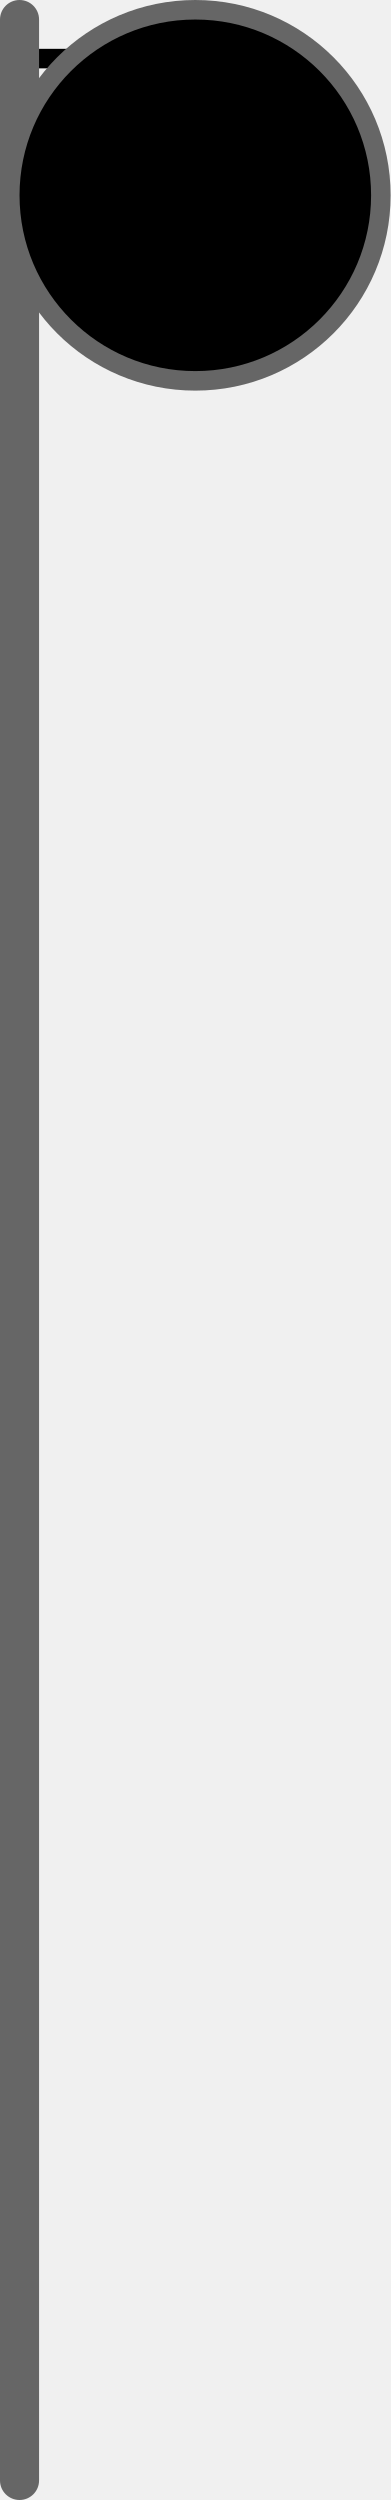
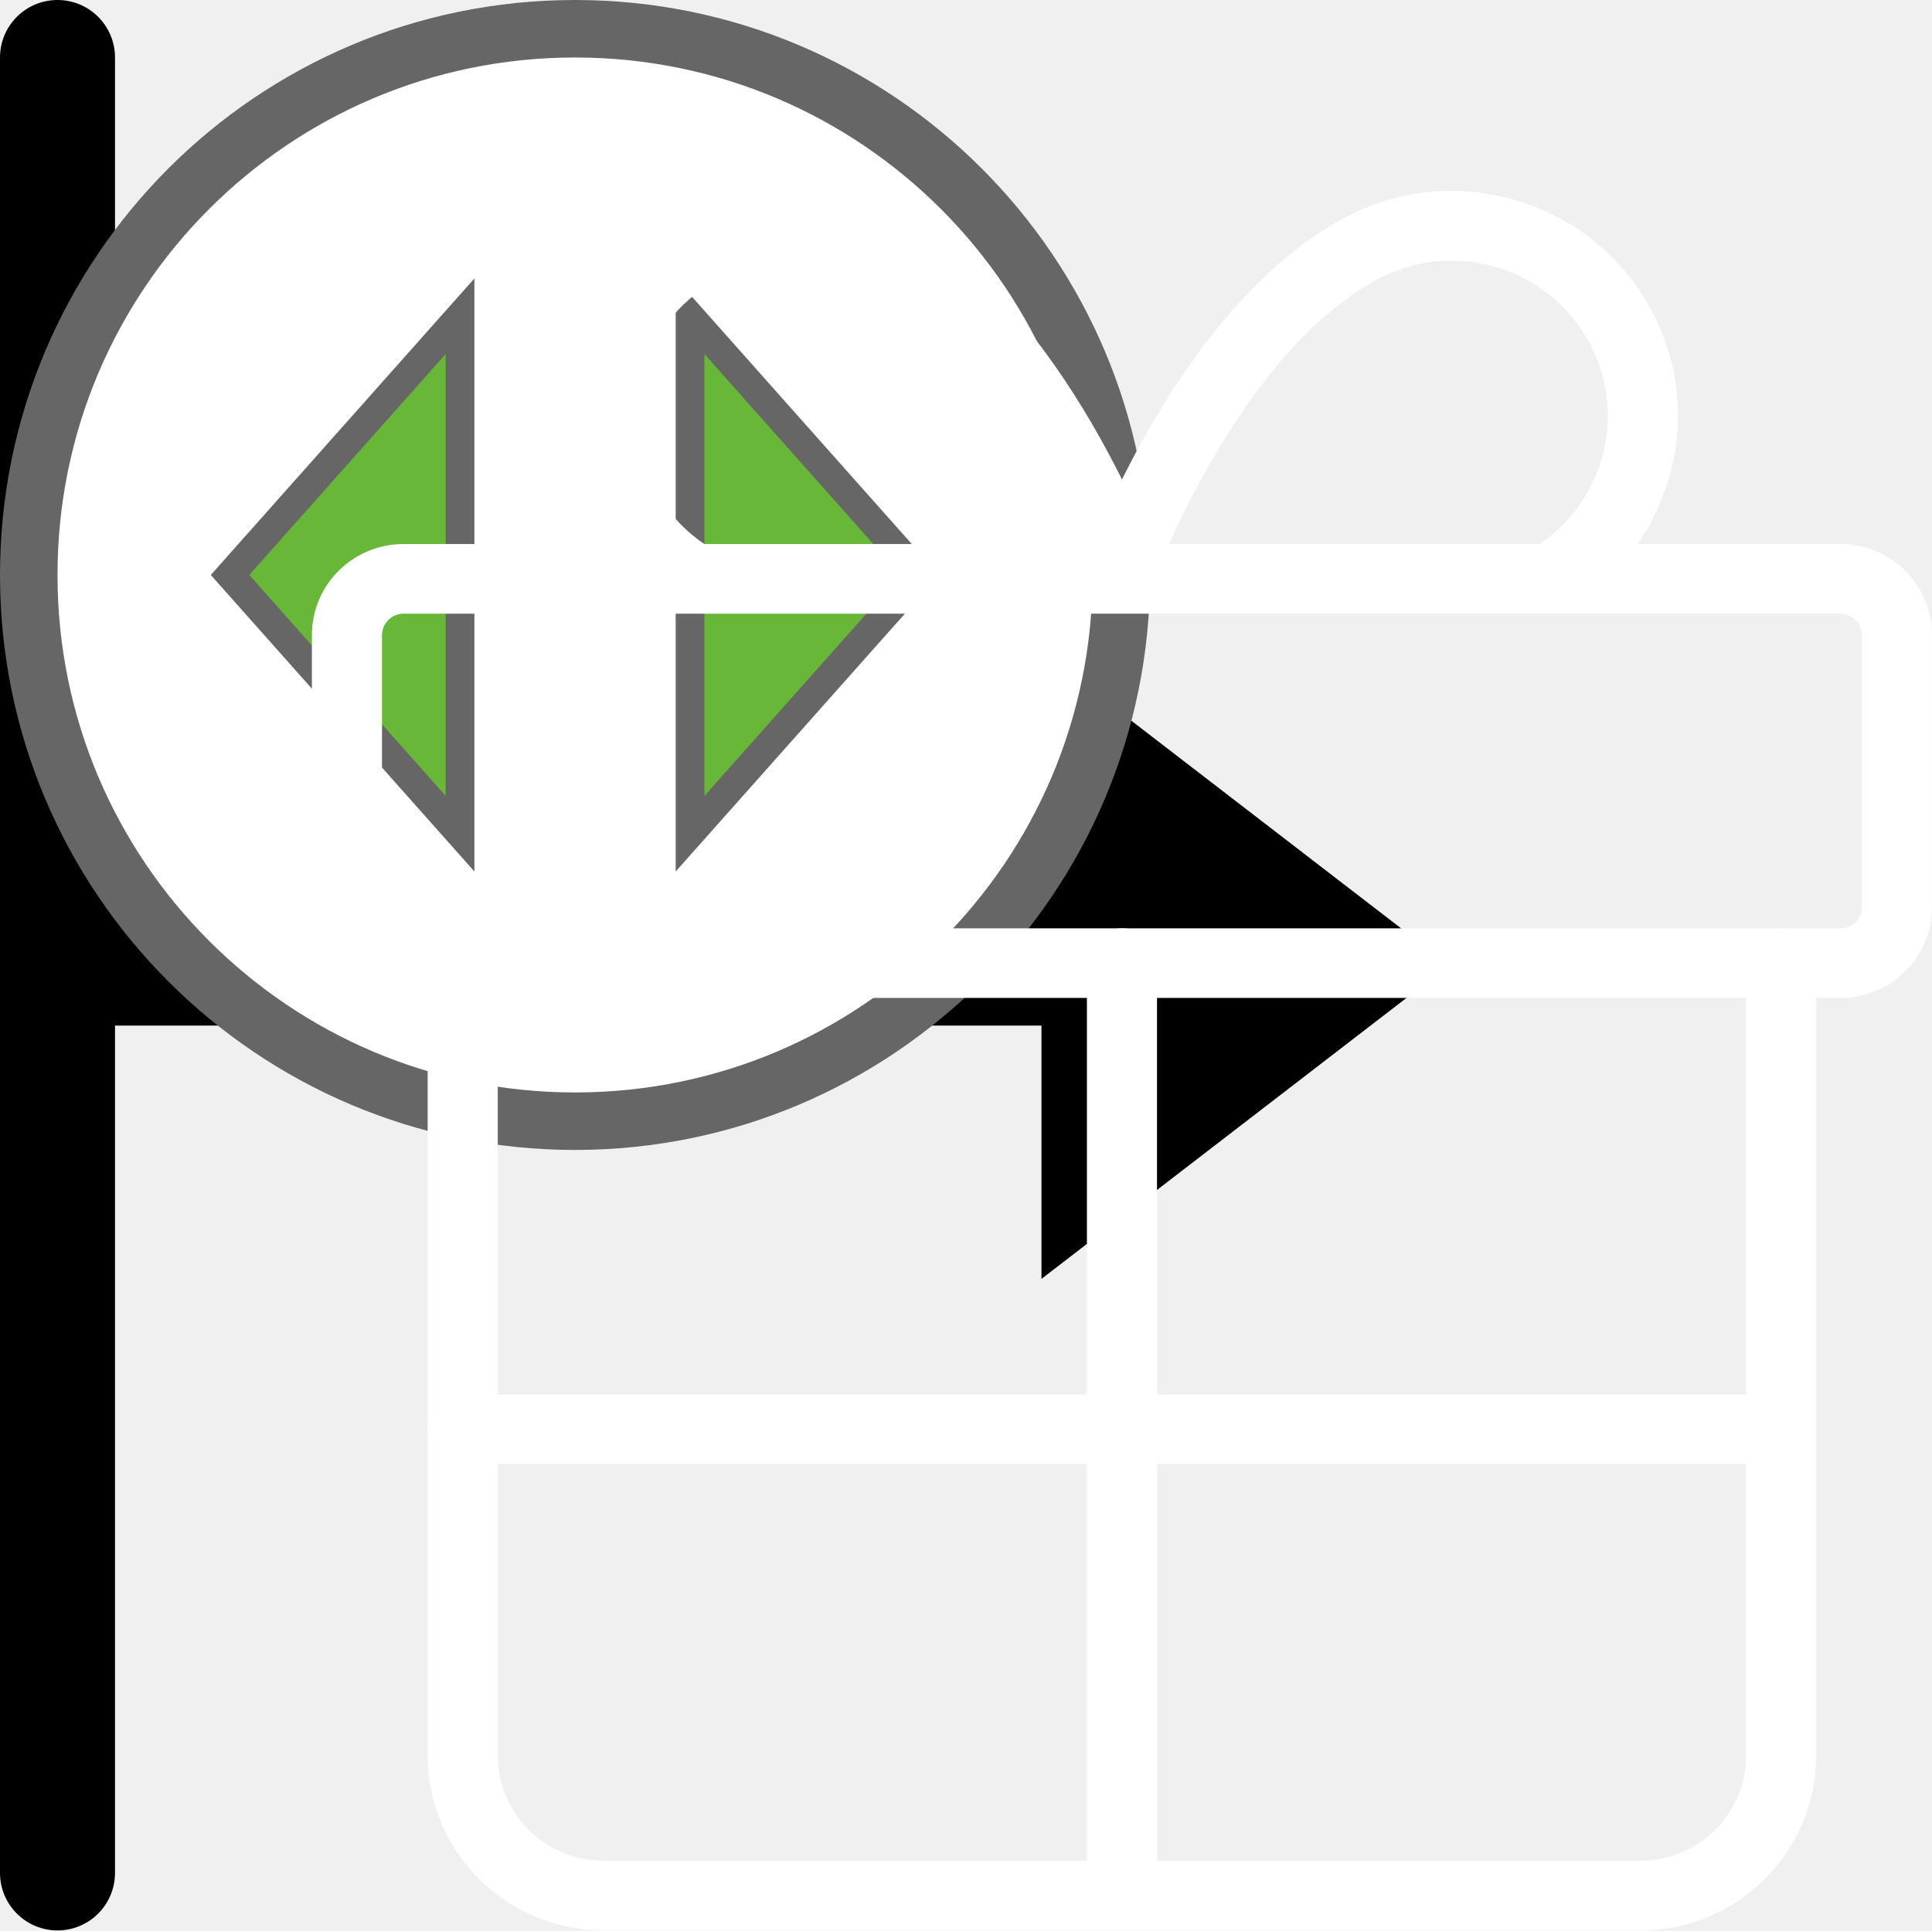
<svg xmlns="http://www.w3.org/2000/svg">
  <style> :root svg:not(:target) { display: none } </style>
-   <svg id="arrow-right" width="32" height="12" fill="none" viewBox="0 0 32 12">
+   <svg id="arrow-right" fill="none" viewBox="0 0 32 12">
    <path stroke="#000" stroke-width="2" d="M0 6h18" />
    <path fill="#000" d="m24 6-6.75 5.196V.804L24 6Z" />
  </svg>
-   <svg id="slider-line" viewBox="0 0 4 256" width="4" height="256">
-     <rect width="4" height="256" fill="#666" rx="2" />
+   <svg id="slider-line" viewBox="0 0 4 100%">
+     <rect width="4" height="100%" rx="2" />
  </svg>
-   <svg id="slider-button" width="40" height="40" viewBox="0 0 40 40">
+   <svg id="slider-button" width="40" height="40" viewBox="0 0 40 40" fill="none">
+     <style>
+ .slider {
+   fill: #68b738;
+ }
+ </style>
    <rect x="1" y="1" width="38" height="38" rx="19" fill="white" />
-     <path d="M16 11L8 20L16 29V11Z" fill="#666666" />
-     <path d="M32 20L24 11V29L32 20Z" fill="#666666" />
-     <rect x="1" y="1" width="38" height="38" rx="19" stroke="#666666" stroke-width="2" />
+     <g class="slider" fill="#666666" stroke="#666666">
+       <path d="M16 11L8 20L16 29V11Z" />
+       <path d="M32 20L24 11V29L32 20Z" />
+       <rect x="1" y="1" width="38" height="38" rx="19" stroke-width="2" fill="none" />
+     </g>
+   </svg>
+   <svg id="box-present" width="78" height="80" fill="red" viewBox="0 0 78 80">
+     <path fill="#fff" d="M64.016 34.713H14.03c-1.754 0-3.182-1.418-3.182-3.16v-9.469c0-1.742 1.428-3.16 3.182-3.16h49.984c1.754 0 3.18 1.418 3.18 3.16v9.469c0 1.742-1.426 3.16-3.18 3.16ZM14.03 21.346a.751.751 0 0 0-.744.738v9.469c0 .407.334.738.744.738h49.984c.41 0 .743-.331.743-.738v-9.469a.75.75 0 0 0-.743-.738H14.03Z" />
+     <path fill="#fff" d="M57.045 67.149H20.999c-3.377 0-6.125-2.73-6.125-6.086V33.502c0-.669.546-1.212 1.219-1.212s1.219.543 1.219 1.212v27.56c0 2.021 1.654 3.665 3.687 3.665h36.046c2.032 0 3.686-1.644 3.686-3.664V33.502c0-.669.546-1.212 1.219-1.212.672 0 1.218.543 1.218 1.212v27.56c0 3.357-2.747 6.087-6.123 6.087Z" />
+     <path fill="#fff" d="M39.023 67.149a1.215 1.215 0 0 1-1.22-1.211V33.502c0-.669.547-1.212 1.22-1.212.672 0 1.218.543 1.218 1.212v32.435c0 .67-.545 1.212-1.218 1.212ZM23.811 21.341c-3.814-2.054-5.238-6.808-3.173-10.6 2.064-3.789 6.848-5.204 10.665-3.154 5.814 3.13 8.954 11.86 9.084 12.23l-2.3.804c-.029-.083-2.961-8.222-7.944-10.904-2.635-1.415-5.937-.438-7.36 2.177-1.426 2.618-.444 5.9 2.19 7.318l-1.162 2.13Z" />
+     <path fill="#fff" d="m54.231 21.341-1.16-2.13a5.376 5.376 0 0 0 2.622-3.207 5.327 5.327 0 0 0-.431-4.109 5.382 5.382 0 0 0-3.226-2.604 5.426 5.426 0 0 0-4.134.426c-4.982 2.682-7.915 10.82-7.944 10.903l-2.3-.803c.131-.37 3.27-9.101 9.084-12.23a7.859 7.859 0 0 1 5.99-.617 7.8 7.8 0 0 1 4.674 3.771 7.72 7.72 0 0 1 .623 5.953 7.788 7.788 0 0 1-3.798 4.647ZM61.95 50.931H16.093a1.215 1.215 0 0 1-1.219-1.21c0-.67.546-1.212 1.219-1.212H61.95c.672 0 1.218.543 1.218 1.211 0 .669-.545 1.211-1.218 1.211Z" />
  </svg>
</svg>
